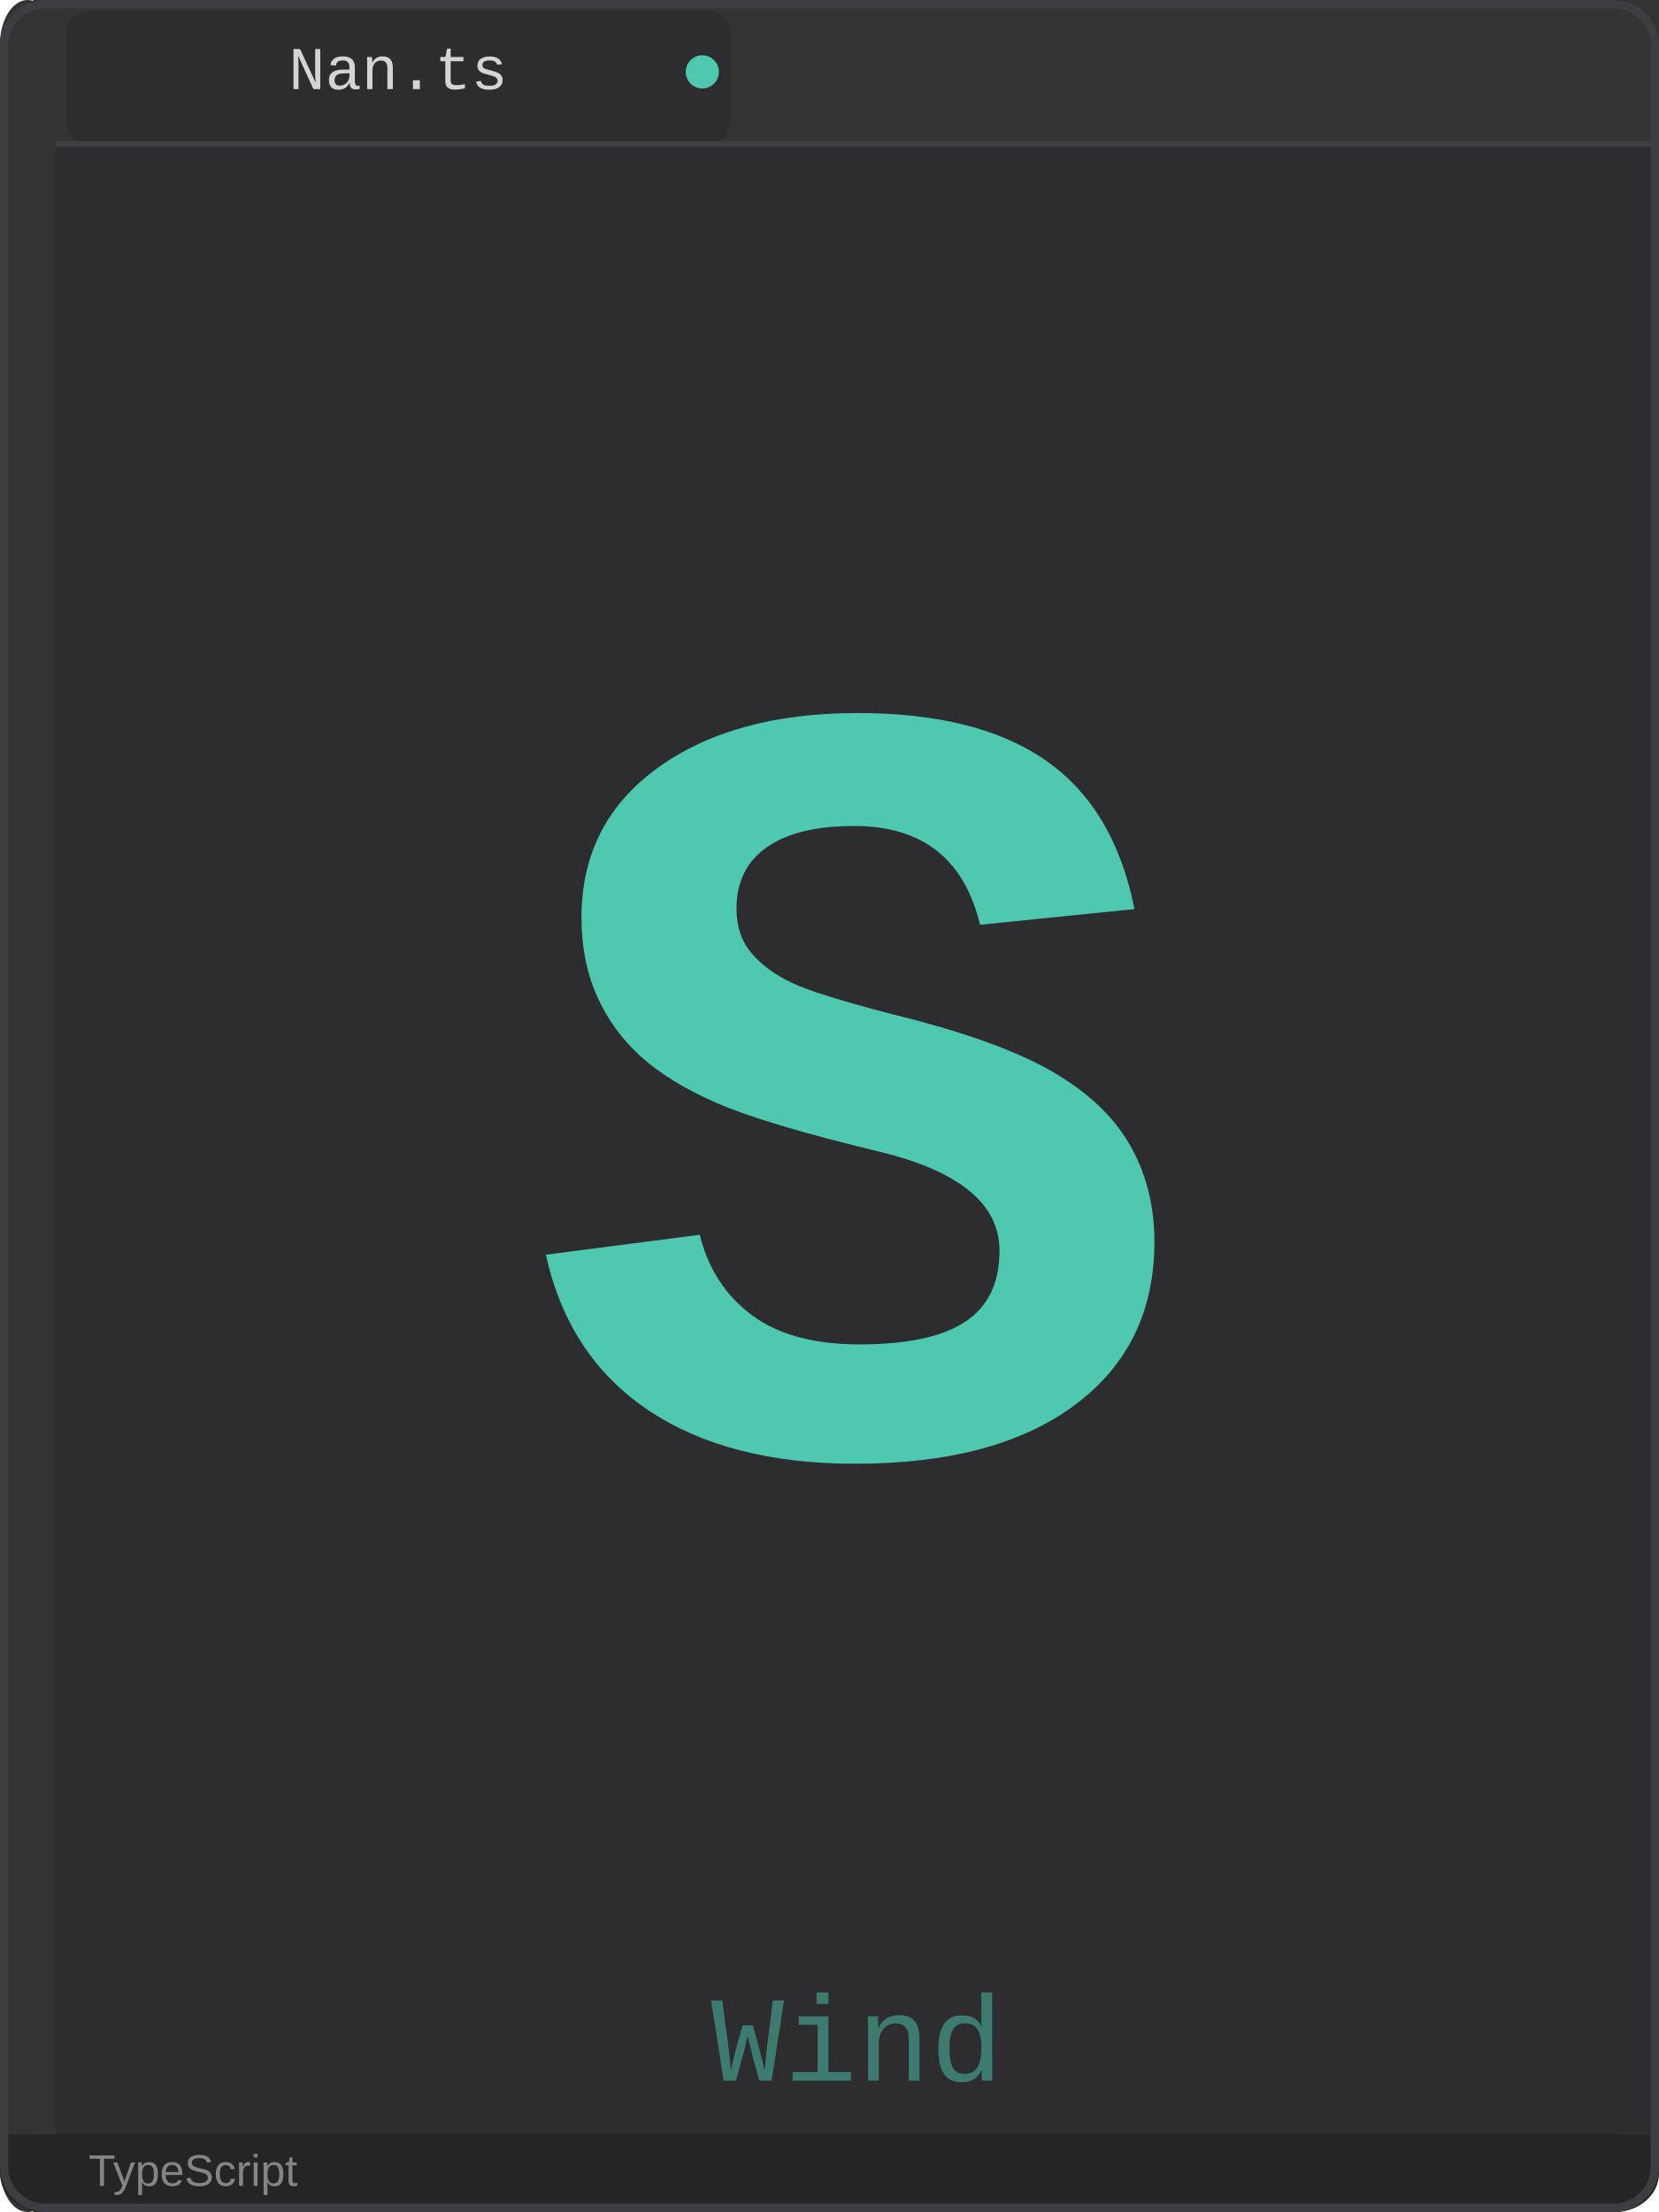
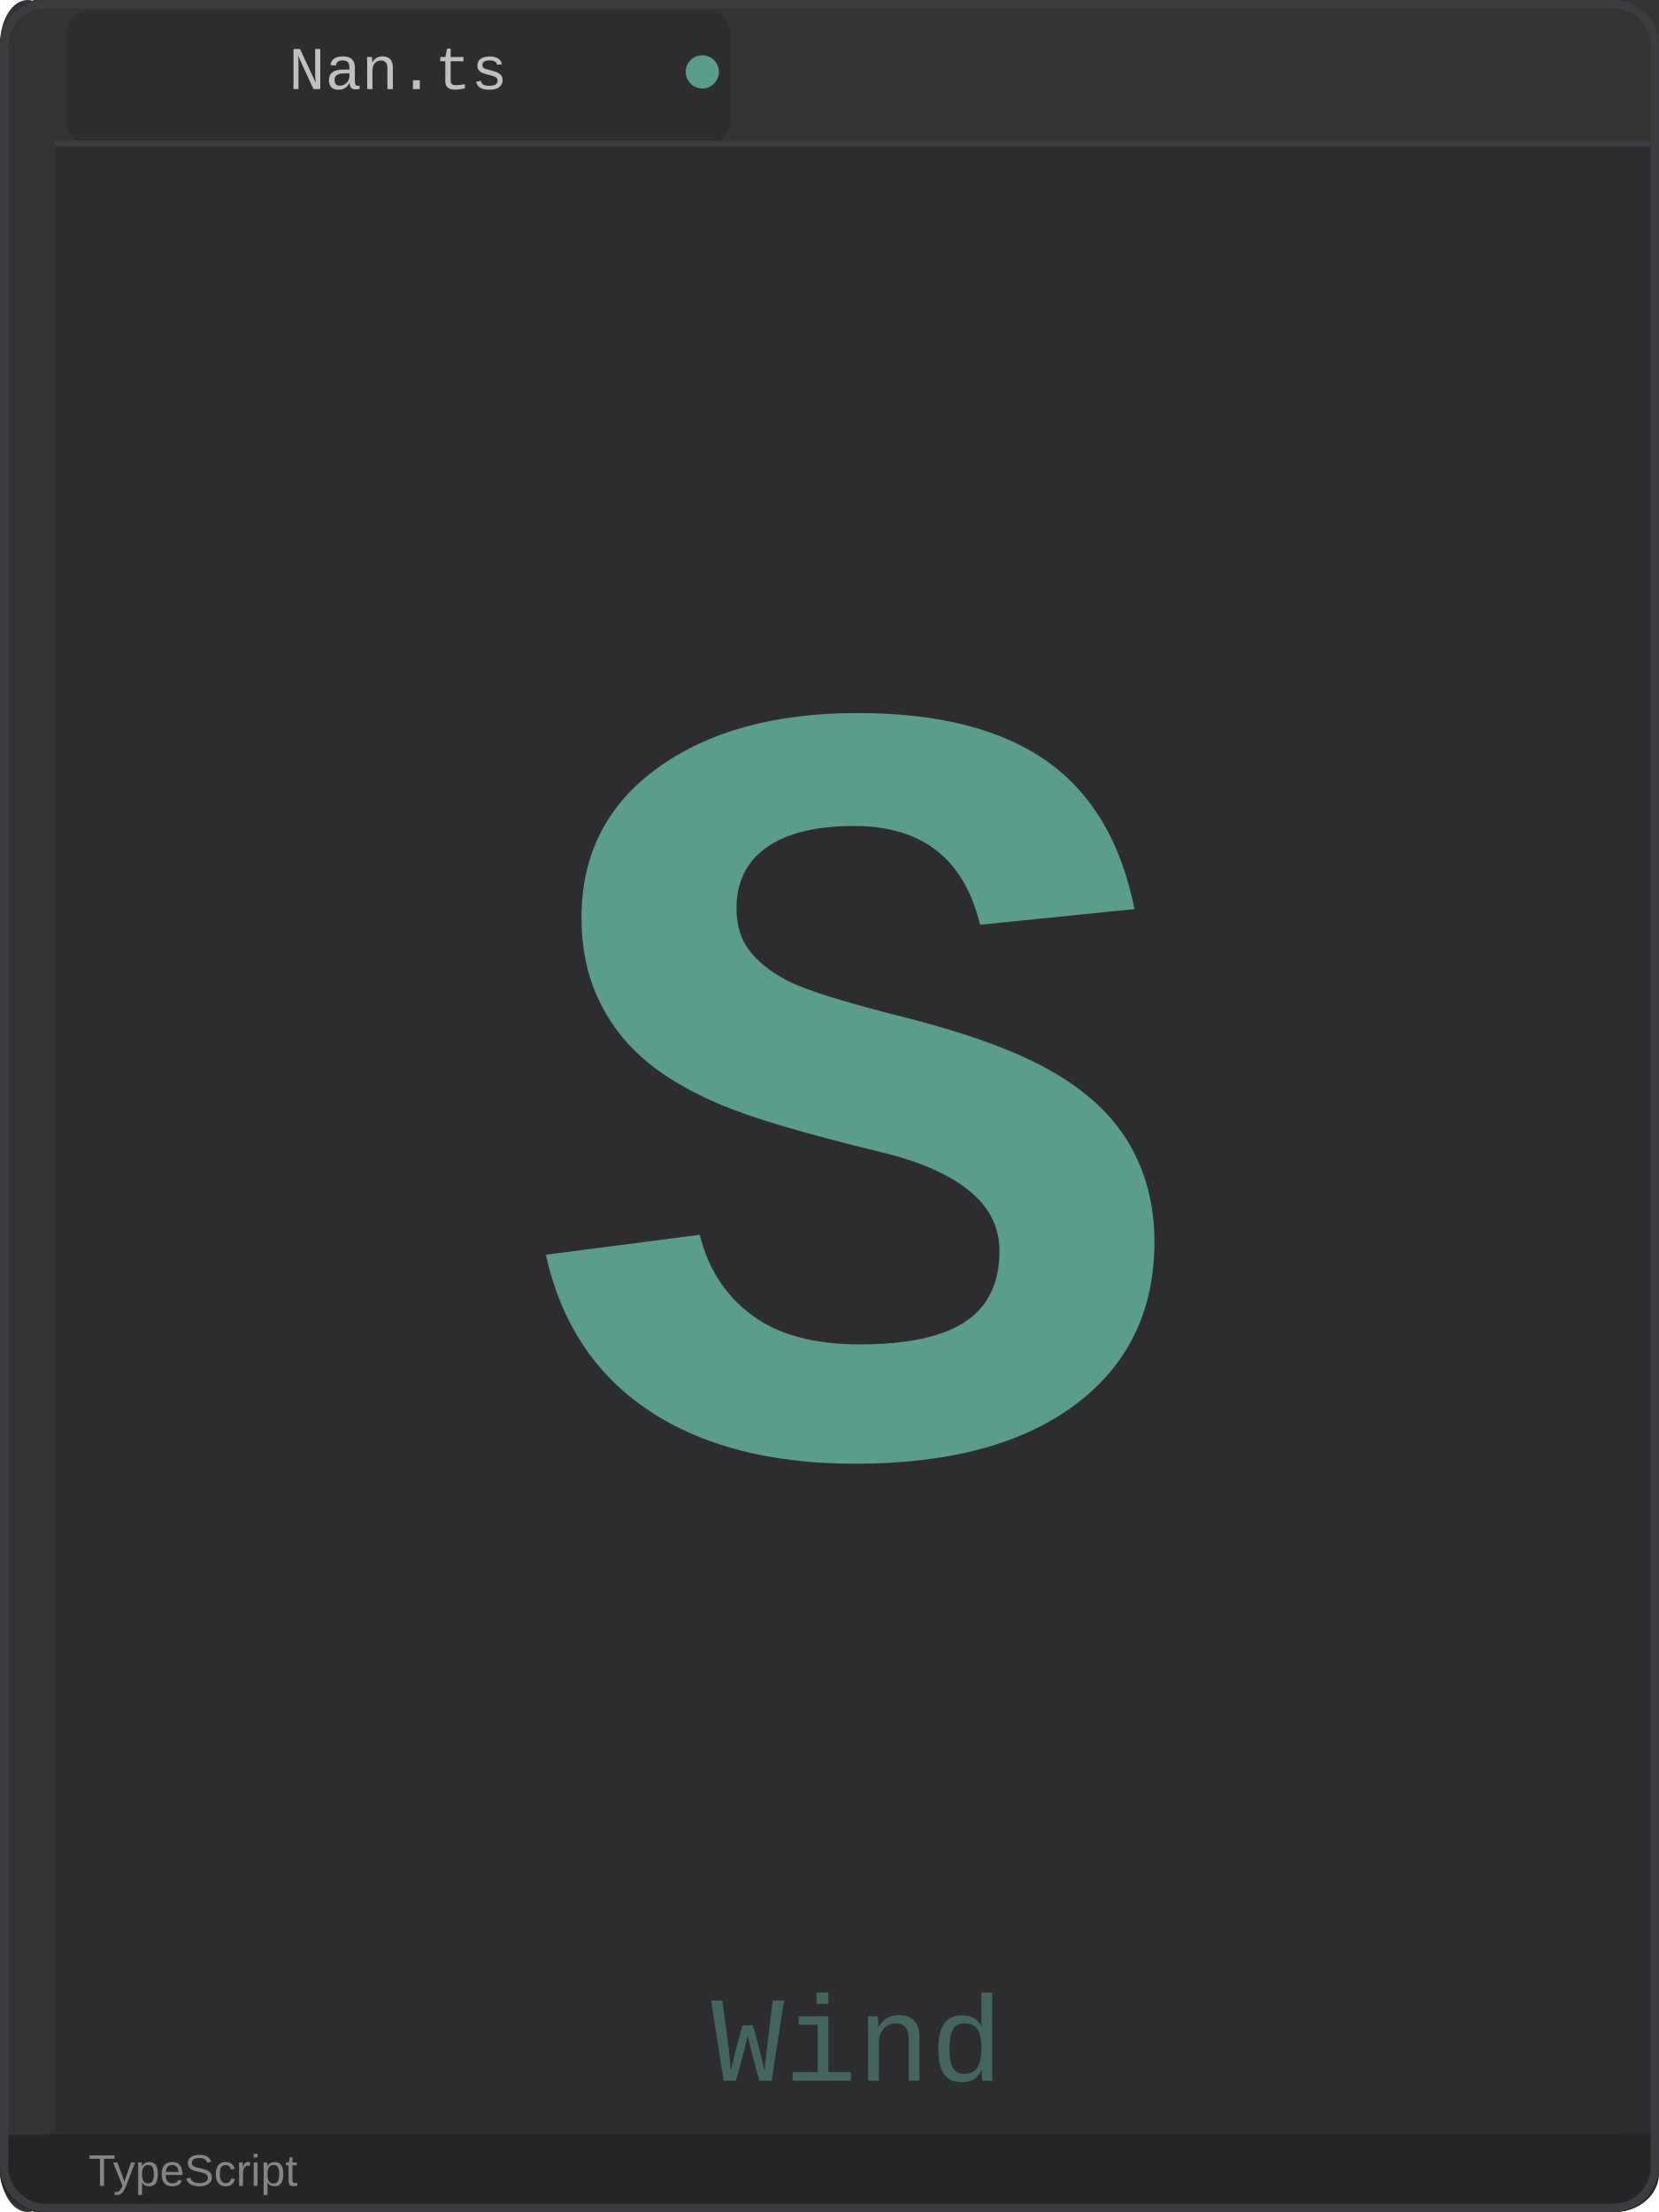
<svg xmlns="http://www.w3.org/2000/svg" viewBox="0 0 300 400" width="300" height="400">
  <rect x="0" y="0" width="300" height="400" rx="8" fill="#2D2D30" />
  <rect x="0" y="0" width="10" height="400" rx="8" fill="#333333" />
  <rect x="6" y="0" width="4" height="400" fill="#333333" />
  <rect x="10" y="0" width="290" height="26" rx="0" fill="#333333" />
  <rect x="10" y="0" width="290" height="4" rx="0" fill="#333333" />
  <rect x="12" y="2" width="120" height="24" rx="4" fill="#2D2D30" />
-   <circle cx="127" cy="13" r="3" fill="#4EC9B0" />
-   <text x="72" y="13" font-family="Consolas,'Courier New',monospace" font-size="11" fill="#D4D4D4" text-anchor="middle" dominant-baseline="middle">Nan.ts</text>
-   <line x1="10" y1="26" x2="300" y2="26" stroke="#3E3E42" stroke-width="1" />
-   <text x="155" y="206" font-family="Consolas,'Courier New',monospace" font-size="200" font-weight="bold" fill="#4EC9B0" text-anchor="middle" dominant-baseline="middle" letter-spacing="-8">S</text>
-   <text x="155" y="370" font-family="Consolas,'Courier New',monospace" font-size="22" fill="#4EC9B0" opacity="0.50" text-anchor="middle" dominant-baseline="middle">Wind</text>
+   <circle cx="127" cy="13" r="3" fill="#5C9C8C" />
+   <text x="72" y="13" font-family="Consolas,'Courier New',monospace" font-size="11" fill="#C0C0C0" text-anchor="middle" dominant-baseline="middle">Nan.ts</text>
+   <line x1="10" y1="26" x2="300" y2="26" stroke="#3C3C40" stroke-width="1" />
+   <text x="155" y="206" font-family="Consolas,'Courier New',monospace" font-size="200" font-weight="bold" fill="#5C9C8C" text-anchor="middle" dominant-baseline="middle" letter-spacing="-8">S</text>
+   <text x="155" y="370" font-family="Consolas,'Courier New',monospace" font-size="22" fill="#5C9C8C" opacity="0.50" text-anchor="middle" dominant-baseline="middle">Wind</text>
  <rect x="0" y="386" width="300" height="14" rx="8" fill="#252526" />
  <rect x="0" y="386" width="300" height="7" fill="#252526" />
  <text x="16" y="393" font-family="Arial,Helvetica,sans-serif" font-size="8" fill="#858585" dominant-baseline="middle">TypeScript</text>
-   <rect x="0.75" y="0.75" width="298.5" height="398.5" rx="7.5" fill="none" stroke="#3E3E42" stroke-width="1.5" />
+   <rect x="0.75" y="0.75" width="298.5" height="398.5" rx="7.5" fill="none" stroke="#3C3C40" stroke-width="1.5" />
</svg>
